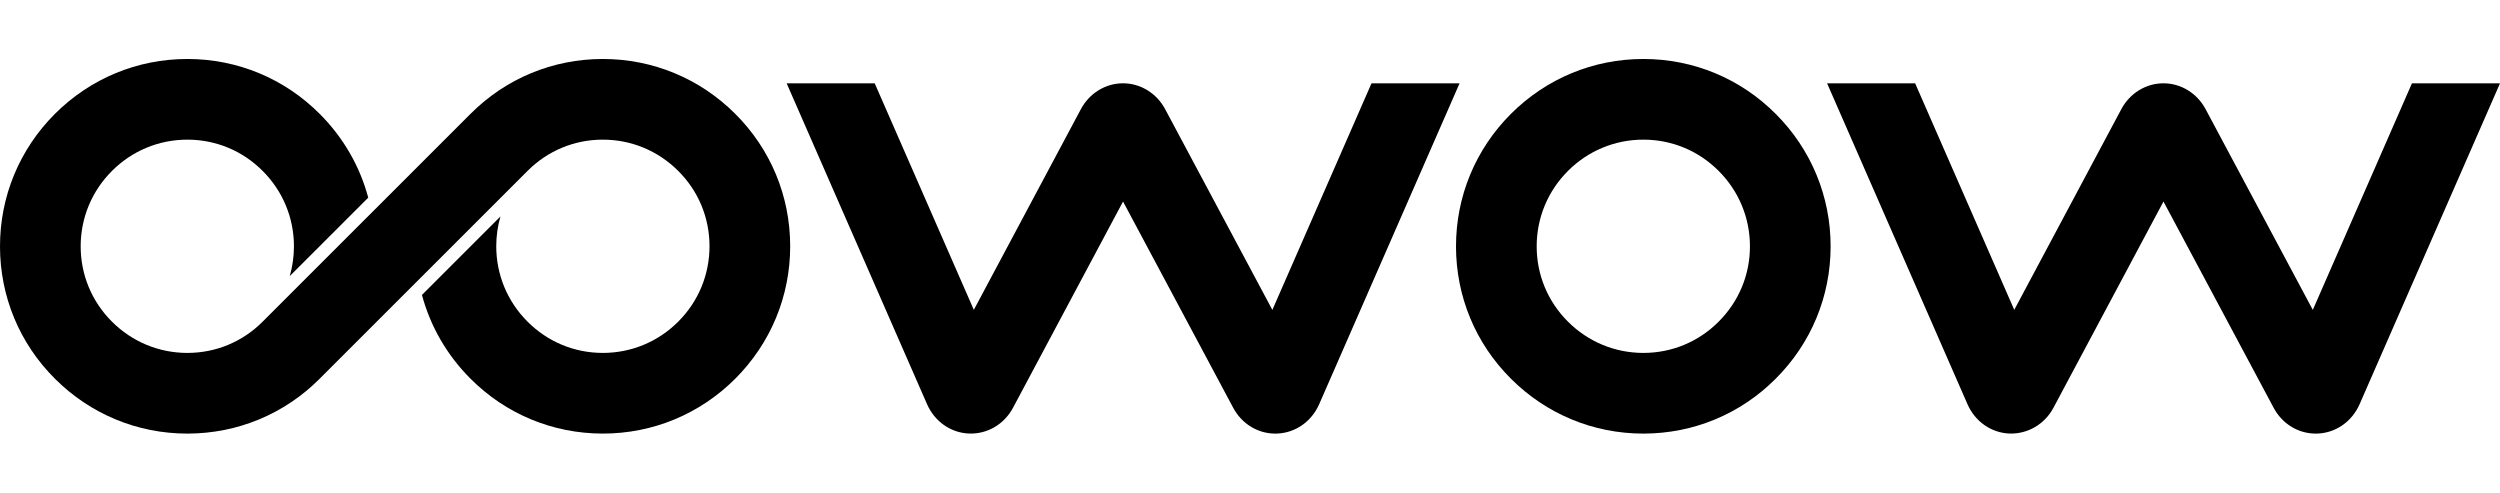
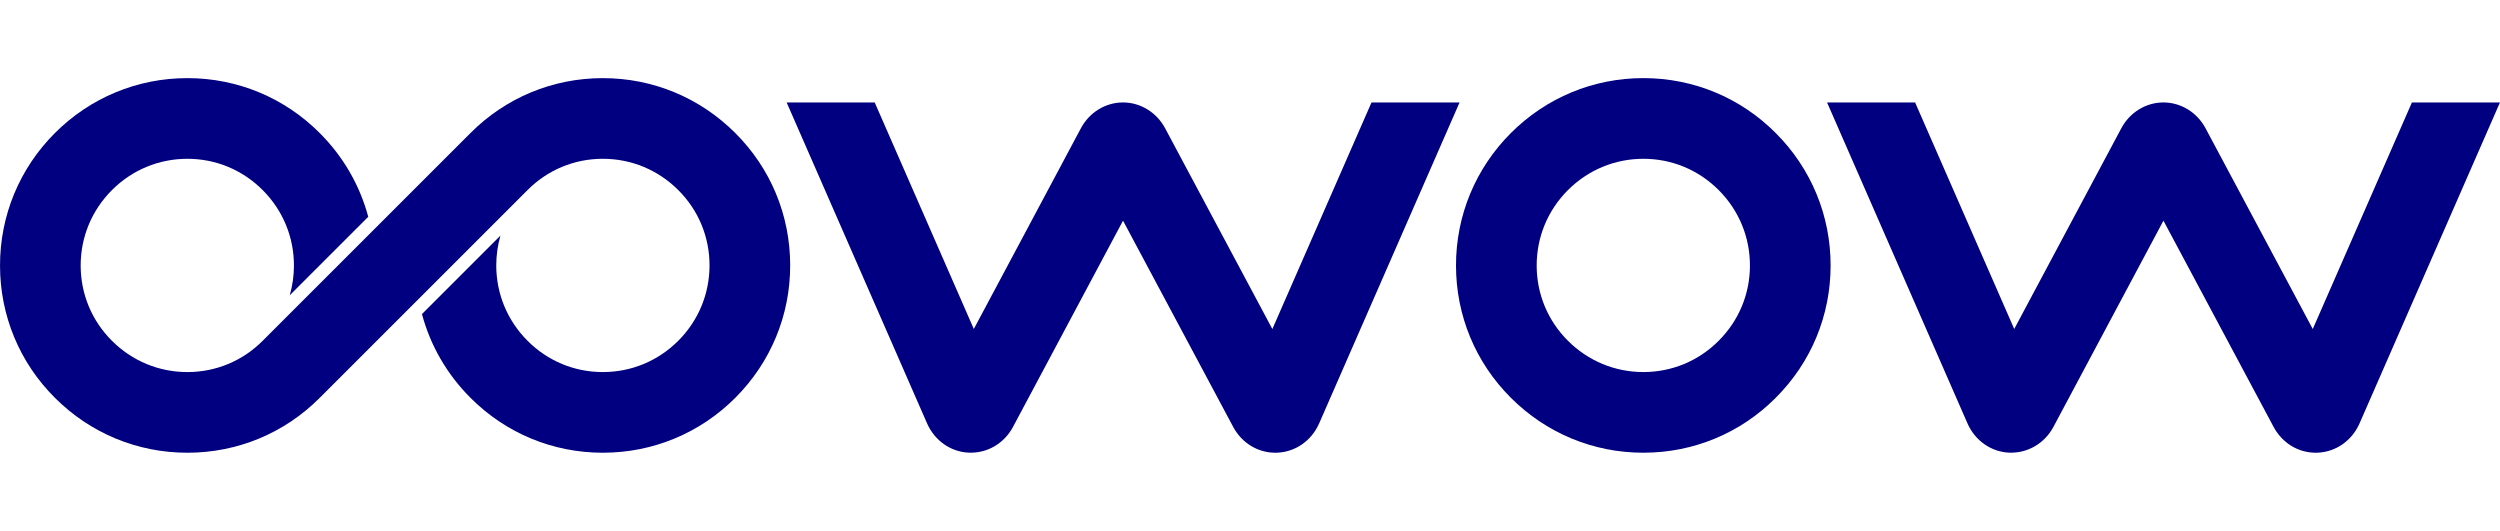
- <svg xmlns="http://www.w3.org/2000/svg" height="83.517" viewBox="0 0 423.878 83.517" width="423.878" xml:space="preserve" version="1.1" id="svg10">
-   <defs id="defs14" />
-   <path d="m 265.849,28.981 c -3.425,3.425 -5.308,7.971 -5.303,12.805 0.002,4.816 1.884,9.34 5.294,12.741 3.428,3.429 7.971,5.311 12.798,5.311 h 0.014 c 4.817,-0.004 9.342,-1.884 12.742,-5.296 3.427,-3.416 5.308,-7.941 5.311,-12.757 0.004,-4.834 -1.879,-9.38 -5.303,-12.805 -3.409,-3.418 -7.934,-5.301 -12.751,-5.303 h -0.014 c -4.828,0 -9.368,1.882 -12.789,5.303 z m 12.789,44.536 c -8.482,0 -16.457,-3.305 -22.462,-9.31 -5.993,-5.974 -9.302,-13.935 -9.309,-22.41 -0.007,-8.49 3.3,-16.476 9.309,-22.488 6.005,-6.004 13.98,-9.309 22.462,-9.309 h 0.025 c 8.475,0.007 16.437,3.316 22.419,9.317 6.003,6.004 9.309,13.99 9.302,22.48 -0.008,8.474 -3.316,16.436 -9.319,22.418 -5.965,5.985 -13.928,9.294 -22.402,9.302 z" id="path2" />
-   <path d="m 392.139,52.542 -18.181,-34.039 c -1.443,-2.699 -4.174,-4.375 -7.132,-4.379 h -0.025 c -2.958,0.006 -5.69,1.685 -7.128,4.383 l -18.154,34.027 -16.806,-38.41 h -14.929 l 23.798,54.394 c 1.294,2.959 4.03,4.872 7.139,4.993 3.066,0.088 5.944,-1.557 7.446,-4.378 l 18.652,-34.962 18.677,34.966 c 1.448,2.713 4.145,4.368 7.102,4.381 h 0.102 0.039 l 0.205,-0.006 c 3.108,-0.12 5.842,-2.034 7.136,-4.993 l 23.798,-54.392 v -0.003 h -14.928 l -16.811,38.419 z" id="path4" />
-   <path d="m 246.939,14.124 h -14.397 l -16.811,38.42 -18.182,-34.041 c -1.442,-2.697 -4.173,-4.375 -7.131,-4.379 h -0.024 c -2.958,0.005 -5.689,1.683 -7.129,4.383 l -18.152,34.027 -16.806,-38.41 h -0.532 -14.398 l 23.799,54.393 c 1.294,2.958 4.029,4.872 7.136,4.992 3.09,0.105 5.943,-1.556 7.448,-4.376 l 18.652,-34.962 18.68,34.97 c 1.455,2.721 4.168,4.377 7.134,4.377 l 0.316,-0.006 c 3.106,-0.122 5.84,-2.036 7.132,-4.992 l 23.798,-54.395 h -0.531 z" id="path6" />
-   <path d="m 31.77,10 c -8.48,0 -16.457,3.306 -22.461,9.309 C 3.299,25.322 -0.008,33.307 1.558622e-5,41.797 0.008,50.271 3.315,58.233 9.308,64.207 15.313,70.212 23.289,73.517 31.77,73.517 h 0.026 c 8.474,-0.007 16.436,-3.317 22.402,-9.302 l 0.005,-0.007 0.019,-0.019 16.748,-16.743 c 1e-4,7e-4 -10e-5,0.002 0,0.002 l 18.371,-18.366 h 0.001 l 0.108,-0.109 c 3.401,-3.411 7.926,-5.292 12.742,-5.296 h 0.015 c 4.827,0 9.369,1.883 12.797,5.311 3.41,3.401 5.291,7.926 5.295,12.741 0.003,4.834 -1.879,9.38 -5.303,12.805 -3.425,3.425 -7.962,5.303 -12.788,5.303 h -0.015 c -4.817,-0.002 -9.342,-1.885 -12.75,-5.303 -3.424,-3.425 -5.307,-7.971 -5.303,-12.805 0.002,-1.727 0.244,-3.418 0.713,-5.032 l -13.31,13.308 c 1.423,5.318 4.223,10.195 8.221,14.193 5.982,6.001 13.944,9.31 22.418,9.317 h 0.026 c 8.48,0 16.456,-3.305 22.46,-9.309 6.01,-6.012 9.318,-13.997 9.309,-22.487 -0.007,-8.474 -3.317,-16.436 -9.309,-22.41 -6.005,-6.005 -13.98,-9.309 -22.46,-9.309 h -0.026 c -8.474,0.007 -16.436,3.315 -22.402,9.301 l -0.103,0.108 -0.003,-0.003 -16.666,16.661 -3.842,3.841 -14.53,14.525 -0.003,0.003 -0.096,0.096 -0.009,0.01 c -3.401,3.412 -7.926,5.292 -12.742,5.296 h -0.015 c -4.826,0 -9.369,-1.883 -12.797,-5.311 -3.41,-3.401 -5.292,-7.926 -5.296,-12.741 -0.003,-4.834 1.88,-9.38 5.305,-12.805 3.425,-3.425 7.962,-5.303 12.788,-5.303 h 0.015 c 4.817,0.002 9.342,1.885 12.75,5.303 3.424,3.425 5.307,7.971 5.303,12.805 -0.002,1.727 -0.245,3.418 -0.714,5.032 l 13.311,-13.308 c -1.424,-5.318 -4.223,-10.195 -8.221,-14.193 -5.982,-6.001 -13.944,-9.31 -22.418,-9.317 h -0.026 z" id="path8" />
+ <svg xmlns="http://www.w3.org/2000/svg" height="67.951" viewBox="0 0 320 67.952" width="320" xml:space="preserve" version="1.1" id="svg12">
+   <defs id="defs16" />
+   <path id="path2" d="m 200.698,24.329 c -2.586,2.586 -4.007,6.018 -4.003,9.667 0.002,3.636 1.422,7.051 3.997,9.618 2.588,2.588 6.018,4.01 9.661,4.01 h 0.011 c 3.637,-0.003 7.052,-1.422 9.62,-3.998 2.587,-2.579 4.007,-5.995 4.01,-9.63 0.003,-3.649 -1.419,-7.081 -4.003,-9.667 -2.573,-2.581 -5.989,-4.002 -9.626,-4.003 h -0.011 c -3.645,0 -7.073,1.421 -9.655,4.003 z m 9.655,33.621 c -6.403,0 -12.424,-2.495 -16.957,-7.029 -4.524,-4.51 -7.022,-10.52 -7.028,-16.918 -0.005,-6.409 2.491,-12.438 7.028,-16.977 4.533,-4.533 10.554,-7.028 16.957,-7.028 h 0.019 c 6.398,0.006 12.409,2.503 16.925,7.034 4.532,4.533 7.028,10.561 7.022,16.971 -0.006,6.398 -2.503,12.408 -7.035,16.924 -4.503,4.519 -10.515,7.017 -16.912,7.022 z" style="stroke-width:0.755;fill:#000080" />
+   <path id="path4" d="M 296.037,42.116 282.311,16.419 c -1.089,-2.037 -3.151,-3.303 -5.384,-3.306 h -0.019 c -2.233,0.004 -4.296,1.272 -5.381,3.309 L 257.822,42.11 245.135,13.113 H 233.864 l 17.966,41.063 c 0.977,2.234 3.042,3.678 5.39,3.769 2.315,0.066 4.488,-1.176 5.621,-3.305 l 14.081,-26.394 14.1,26.397 c 1.093,2.048 3.129,3.297 5.361,3.307 h 0.077 0.029 l 0.155,-0.004 c 2.346,-0.091 4.41,-1.535 5.387,-3.769 l 17.966,-41.062 v -0.002 h -11.27 l -12.691,29.003 z" style="stroke-width:0.755;fill:#000080" />
+   <path id="path6" d="M 186.422,13.113 H 175.553 L 162.862,42.117 149.135,16.419 c -1.088,-2.036 -3.15,-3.303 -5.383,-3.306 h -0.018 c -2.233,0.004 -4.295,1.27 -5.382,3.309 L 124.648,42.11 111.961,13.113 h -0.402 -10.87 l 17.967,41.063 c 0.977,2.233 3.042,3.678 5.387,3.768 2.332,0.079 4.487,-1.174 5.623,-3.304 l 14.081,-26.394 14.102,26.4 c 1.098,2.054 3.146,3.304 5.386,3.304 l 0.239,-0.004 c 2.345,-0.092 4.409,-1.537 5.384,-3.768 l 17.966,-41.064 h -0.401 z" style="stroke-width:0.755;fill:#000080" />
+   <path id="path8" d="m 23.984,10 c -6.402,0 -12.424,2.495 -16.957,7.028 C 2.49,21.567 -0.006,27.595 0,34.004 c 0.006,6.398 2.503,12.408 7.027,16.918 4.533,4.533 10.555,7.029 16.957,7.029 h 0.02 c 6.397,-0.005 12.408,-2.504 16.912,-7.022 l 0.004,-0.005 0.014,-0.014 12.644,-12.64 c 7.6e-5,5.29e-4 -7.5e-5,0.001 0,0.002 L 67.446,24.406 h 7.55e-4 l 0.082,-0.083 c 2.567,-2.575 5.983,-3.995 9.62,-3.998 h 0.012 c 3.644,0 7.073,1.421 9.661,4.01 2.574,2.567 3.994,5.983 3.997,9.619 0.002,3.649 -1.418,7.081 -4.004,9.667 -2.585,2.586 -6.011,4.004 -9.654,4.004 h -0.012 c -3.636,-0.002 -7.053,-1.423 -9.625,-4.004 -2.585,-2.586 -4.007,-6.018 -4.004,-9.667 0.002,-1.304 0.184,-2.58 0.538,-3.799 L 54.009,40.202 c 1.075,4.015 3.188,7.697 6.206,10.715 4.516,4.53 10.527,7.028 16.924,7.034 h 0.02 c 6.402,0 12.423,-2.495 16.956,-7.028 4.537,-4.539 7.034,-10.567 7.028,-16.976 -0.005,-6.398 -2.504,-12.408 -7.028,-16.918 -4.534,-4.533 -10.554,-7.028 -16.956,-7.028 h -0.02 c -6.397,0.005 -12.408,2.503 -16.912,7.021 l -0.078,0.082 -0.002,-0.003 -12.582,12.578 -2.9,2.9 -10.969,10.966 -0.002,0.003 -0.073,0.073 -0.007,0.007 c -2.567,2.575 -5.983,3.995 -9.62,3.998 h -0.012 c -3.644,0 -7.073,-1.421 -9.661,-4.01 -2.574,-2.567 -3.995,-5.983 -3.998,-9.619 -0.002,-3.649 1.419,-7.081 4.005,-9.667 2.585,-2.586 6.011,-4.004 9.654,-4.004 h 0.012 c 3.636,0.002 7.053,1.423 9.625,4.004 2.585,2.586 4.007,6.018 4.004,9.667 -0.002,1.304 -0.185,2.58 -0.539,3.799 L 47.134,27.749 C 46.059,23.734 43.945,20.052 40.927,17.034 36.411,12.504 30.4,10.006 24.003,10 h -0.02 z" style="stroke-width:0.755;fill:#000080" />
</svg>
